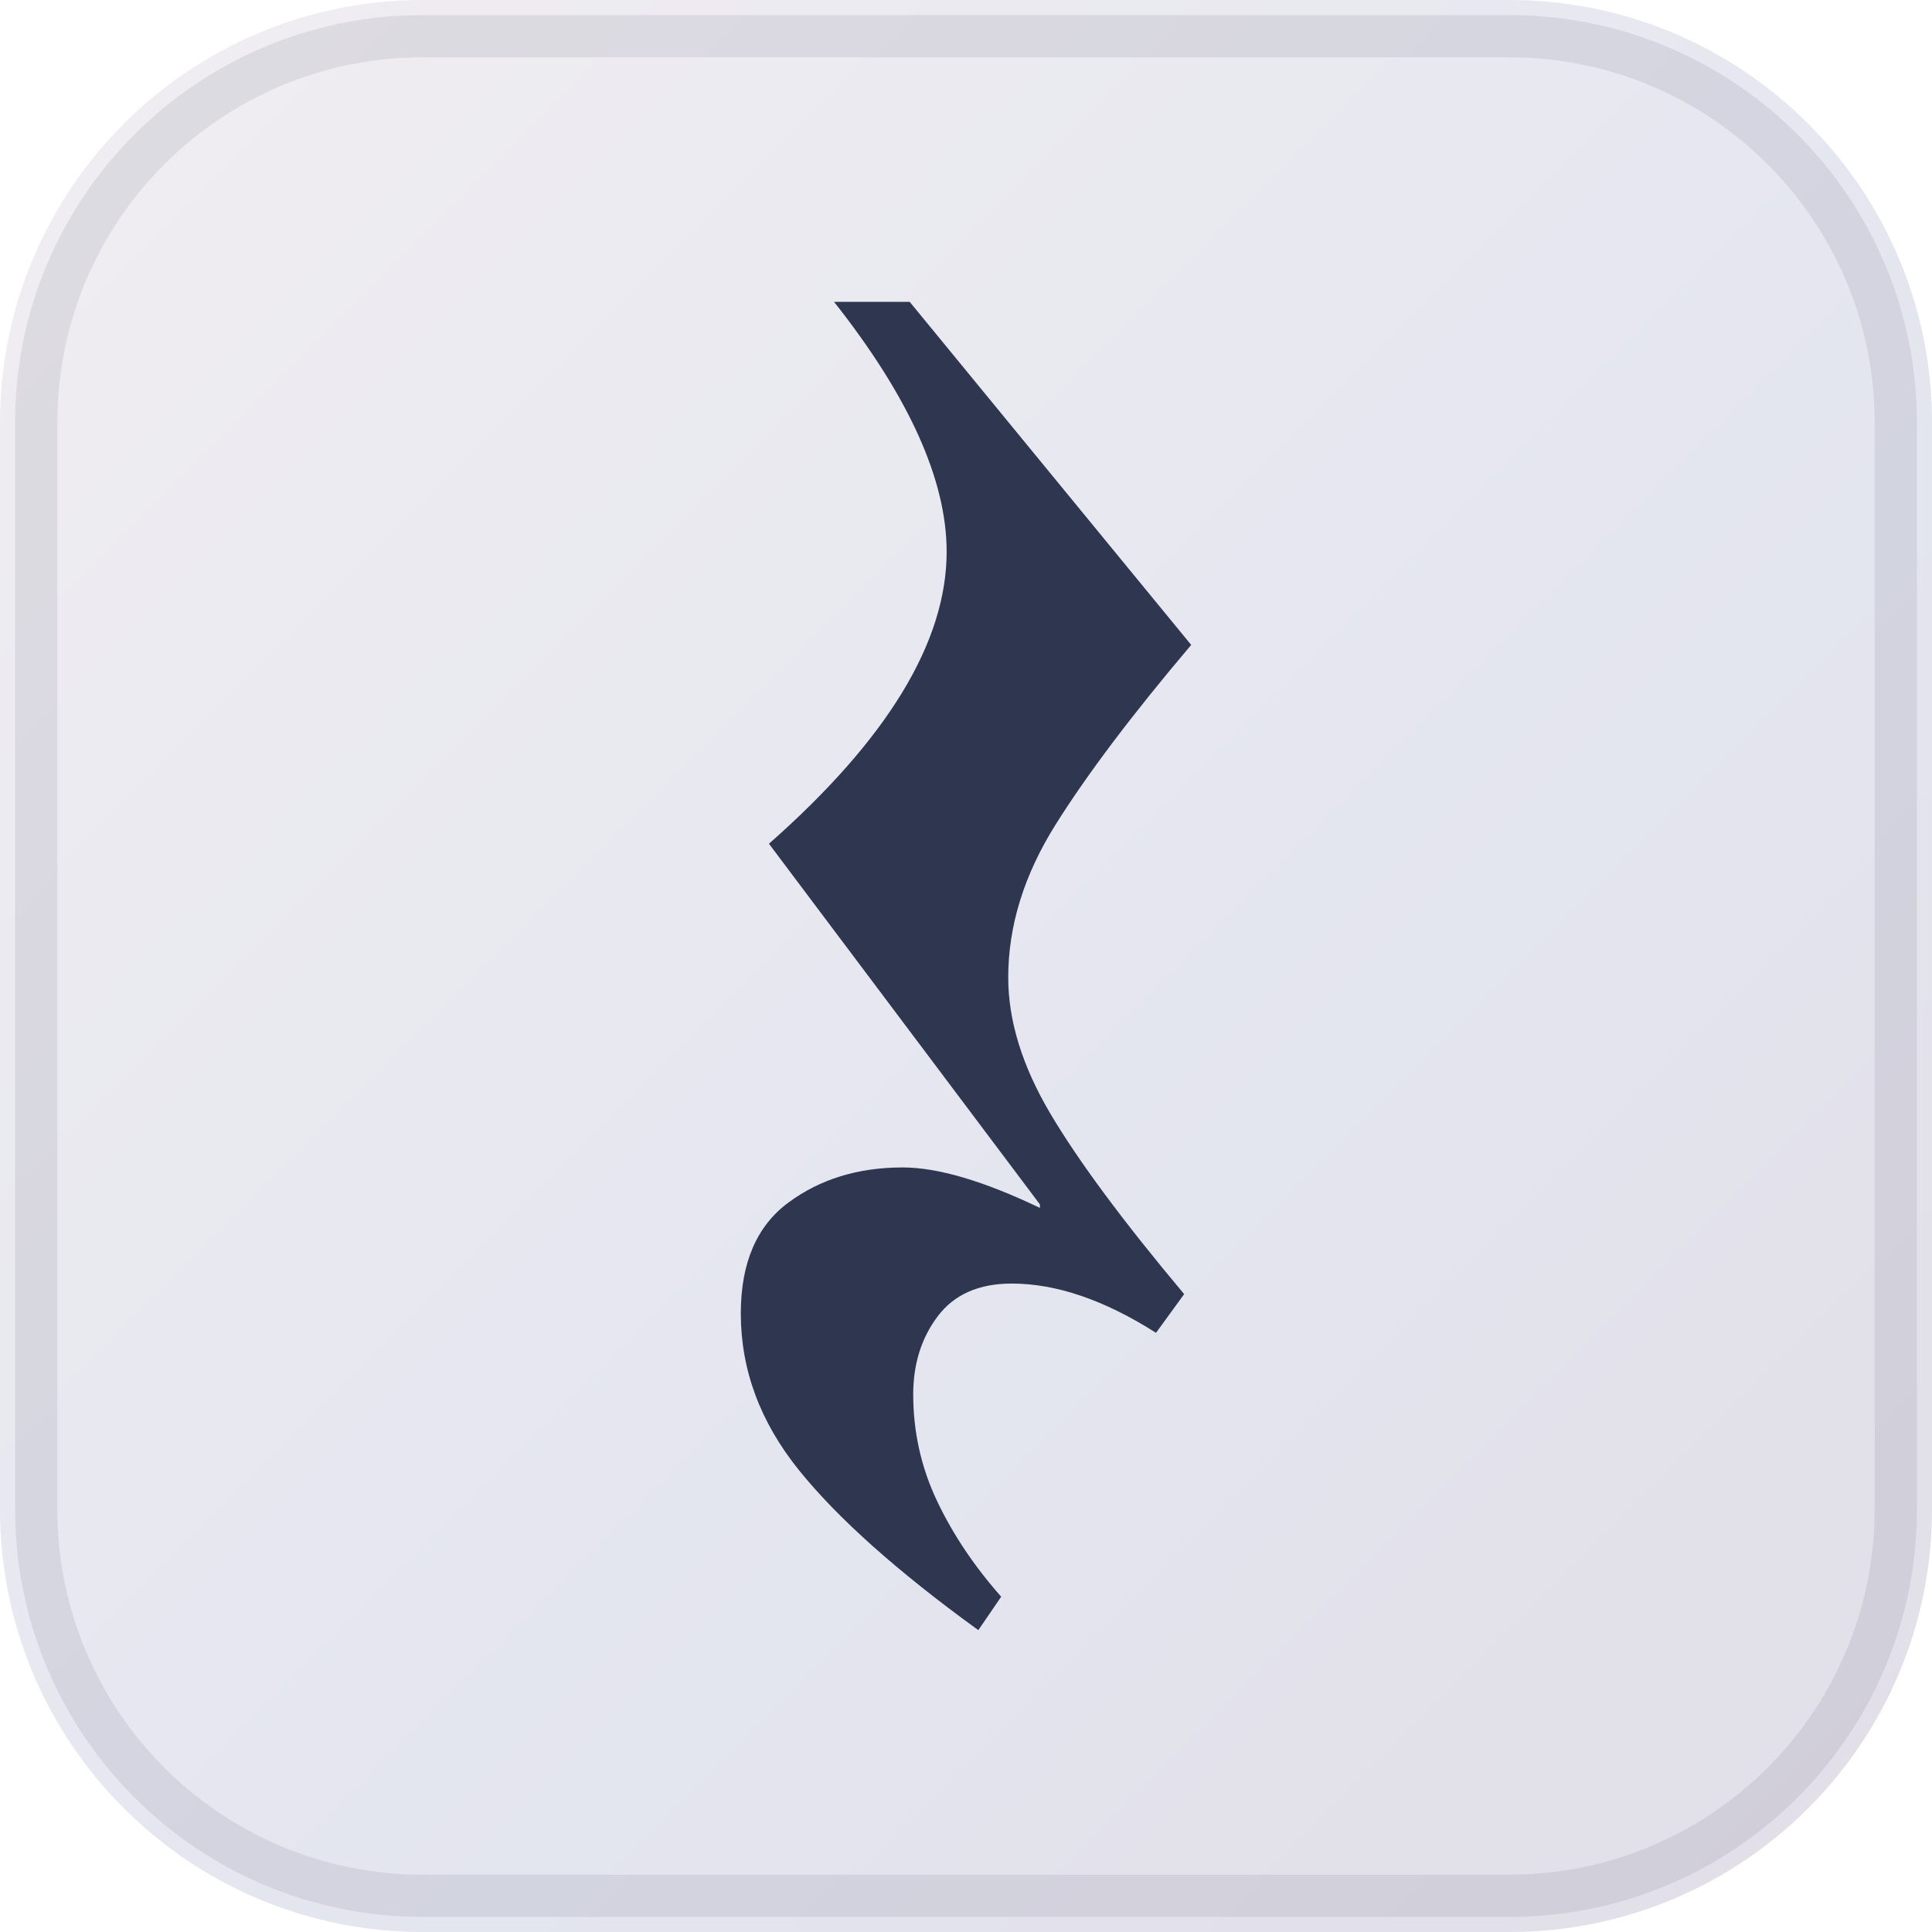
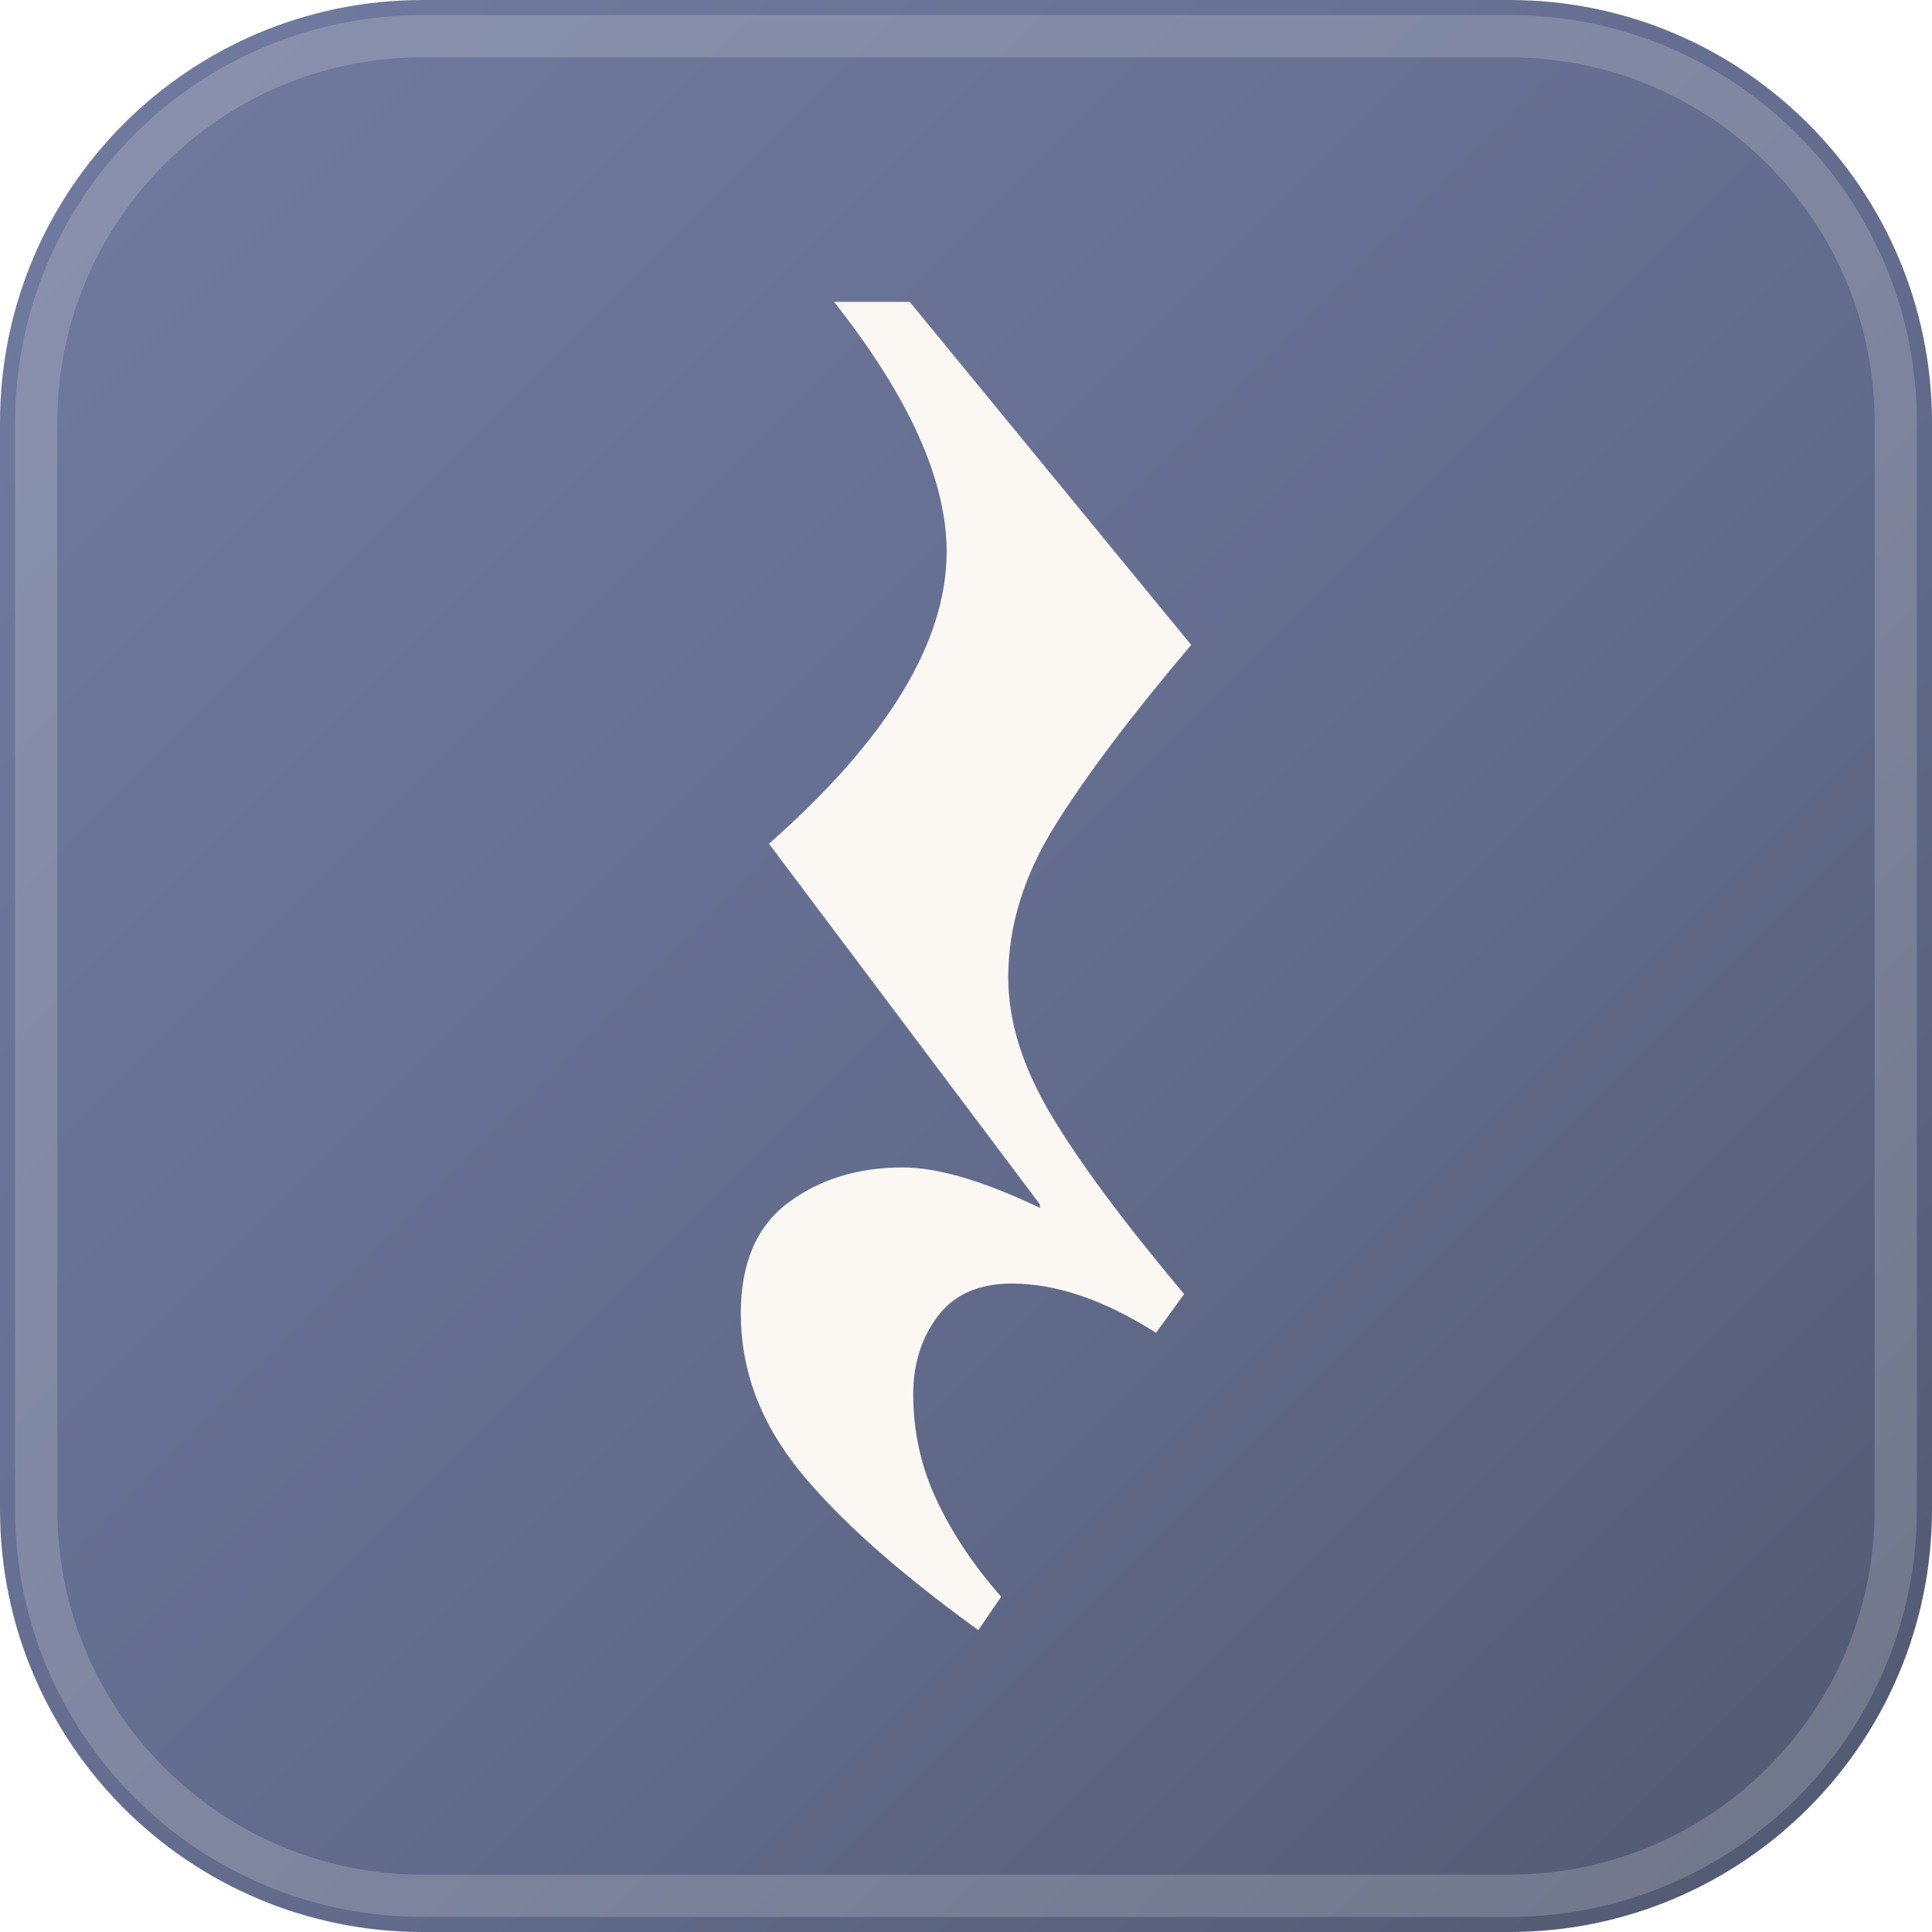
<svg xmlns="http://www.w3.org/2000/svg" viewBox="0 0 32 32">
  <defs>
    <linearGradient id="bg" x1="0" y1="0" x2="1" y2="1">
-       <stop offset="0%" stop-color="#F1EEF2" />
-       <stop offset="62%" stop-color="#E3E5EF" />
-       <stop offset="100%" stop-color="#E2DEE6" />
+       <stop offset="0%" stop-color="#717BA0" />
+       <stop offset="55%" stop-color="#636C8D" />
+       <stop offset="100%" stop-color="#51586F" />
    </linearGradient>
  </defs>
  <rect width="32" height="32" rx="7" fill="url(#bg)" />
-   <rect x="0.6" y="0.6" width="30.8" height="30.8" rx="6.4" fill="none" stroke="#2E3650" stroke-width="0.7" opacity="0.1" />
+   <rect x="0.6" y="0.6" width="30.8" height="30.8" rx="6.4" fill="none" stroke="#FBF8F3" stroke-width="0.7" opacity="0.18" />
  <g transform="translate(16 16) scale(0.02914) translate(-179 500.5)">
-     <path d="M104-878L147-878L307-683Q257-624 230-581Q203-538 203-494L203-494Q203-457 227-416.50Q251-376 303-314L303-314L287-292Q243-320 205-320L205-320Q177-320 163-301.50Q149-283 149-257L149-257Q149-225 162.50-196.50Q176-168 199-142L199-142L186-123Q117-173 84-214Q51-255 51-303L51-303Q51-346 78-366Q105-386 143-386L143-386Q173-386 221-363L221-363L221-365L67-570Q168-659 168-736L168-736Q168-797 104-878L104-878Z" fill="#2E3650" />
+     <path d="M104-878L147-878L307-683Q257-624 230-581Q203-538 203-494L203-494Q203-457 227-416.50Q251-376 303-314L303-314L287-292Q243-320 205-320L205-320Q177-320 163-301.50Q149-283 149-257L149-257Q149-225 162.50-196.50Q176-168 199-142L199-142L186-123Q117-173 84-214Q51-255 51-303L51-303Q51-346 78-366Q105-386 143-386L143-386Q173-386 221-363L221-363L221-365L67-570Q168-659 168-736L168-736Q168-797 104-878L104-878Z" fill="#FBF8F3" />
  </g>
</svg>
